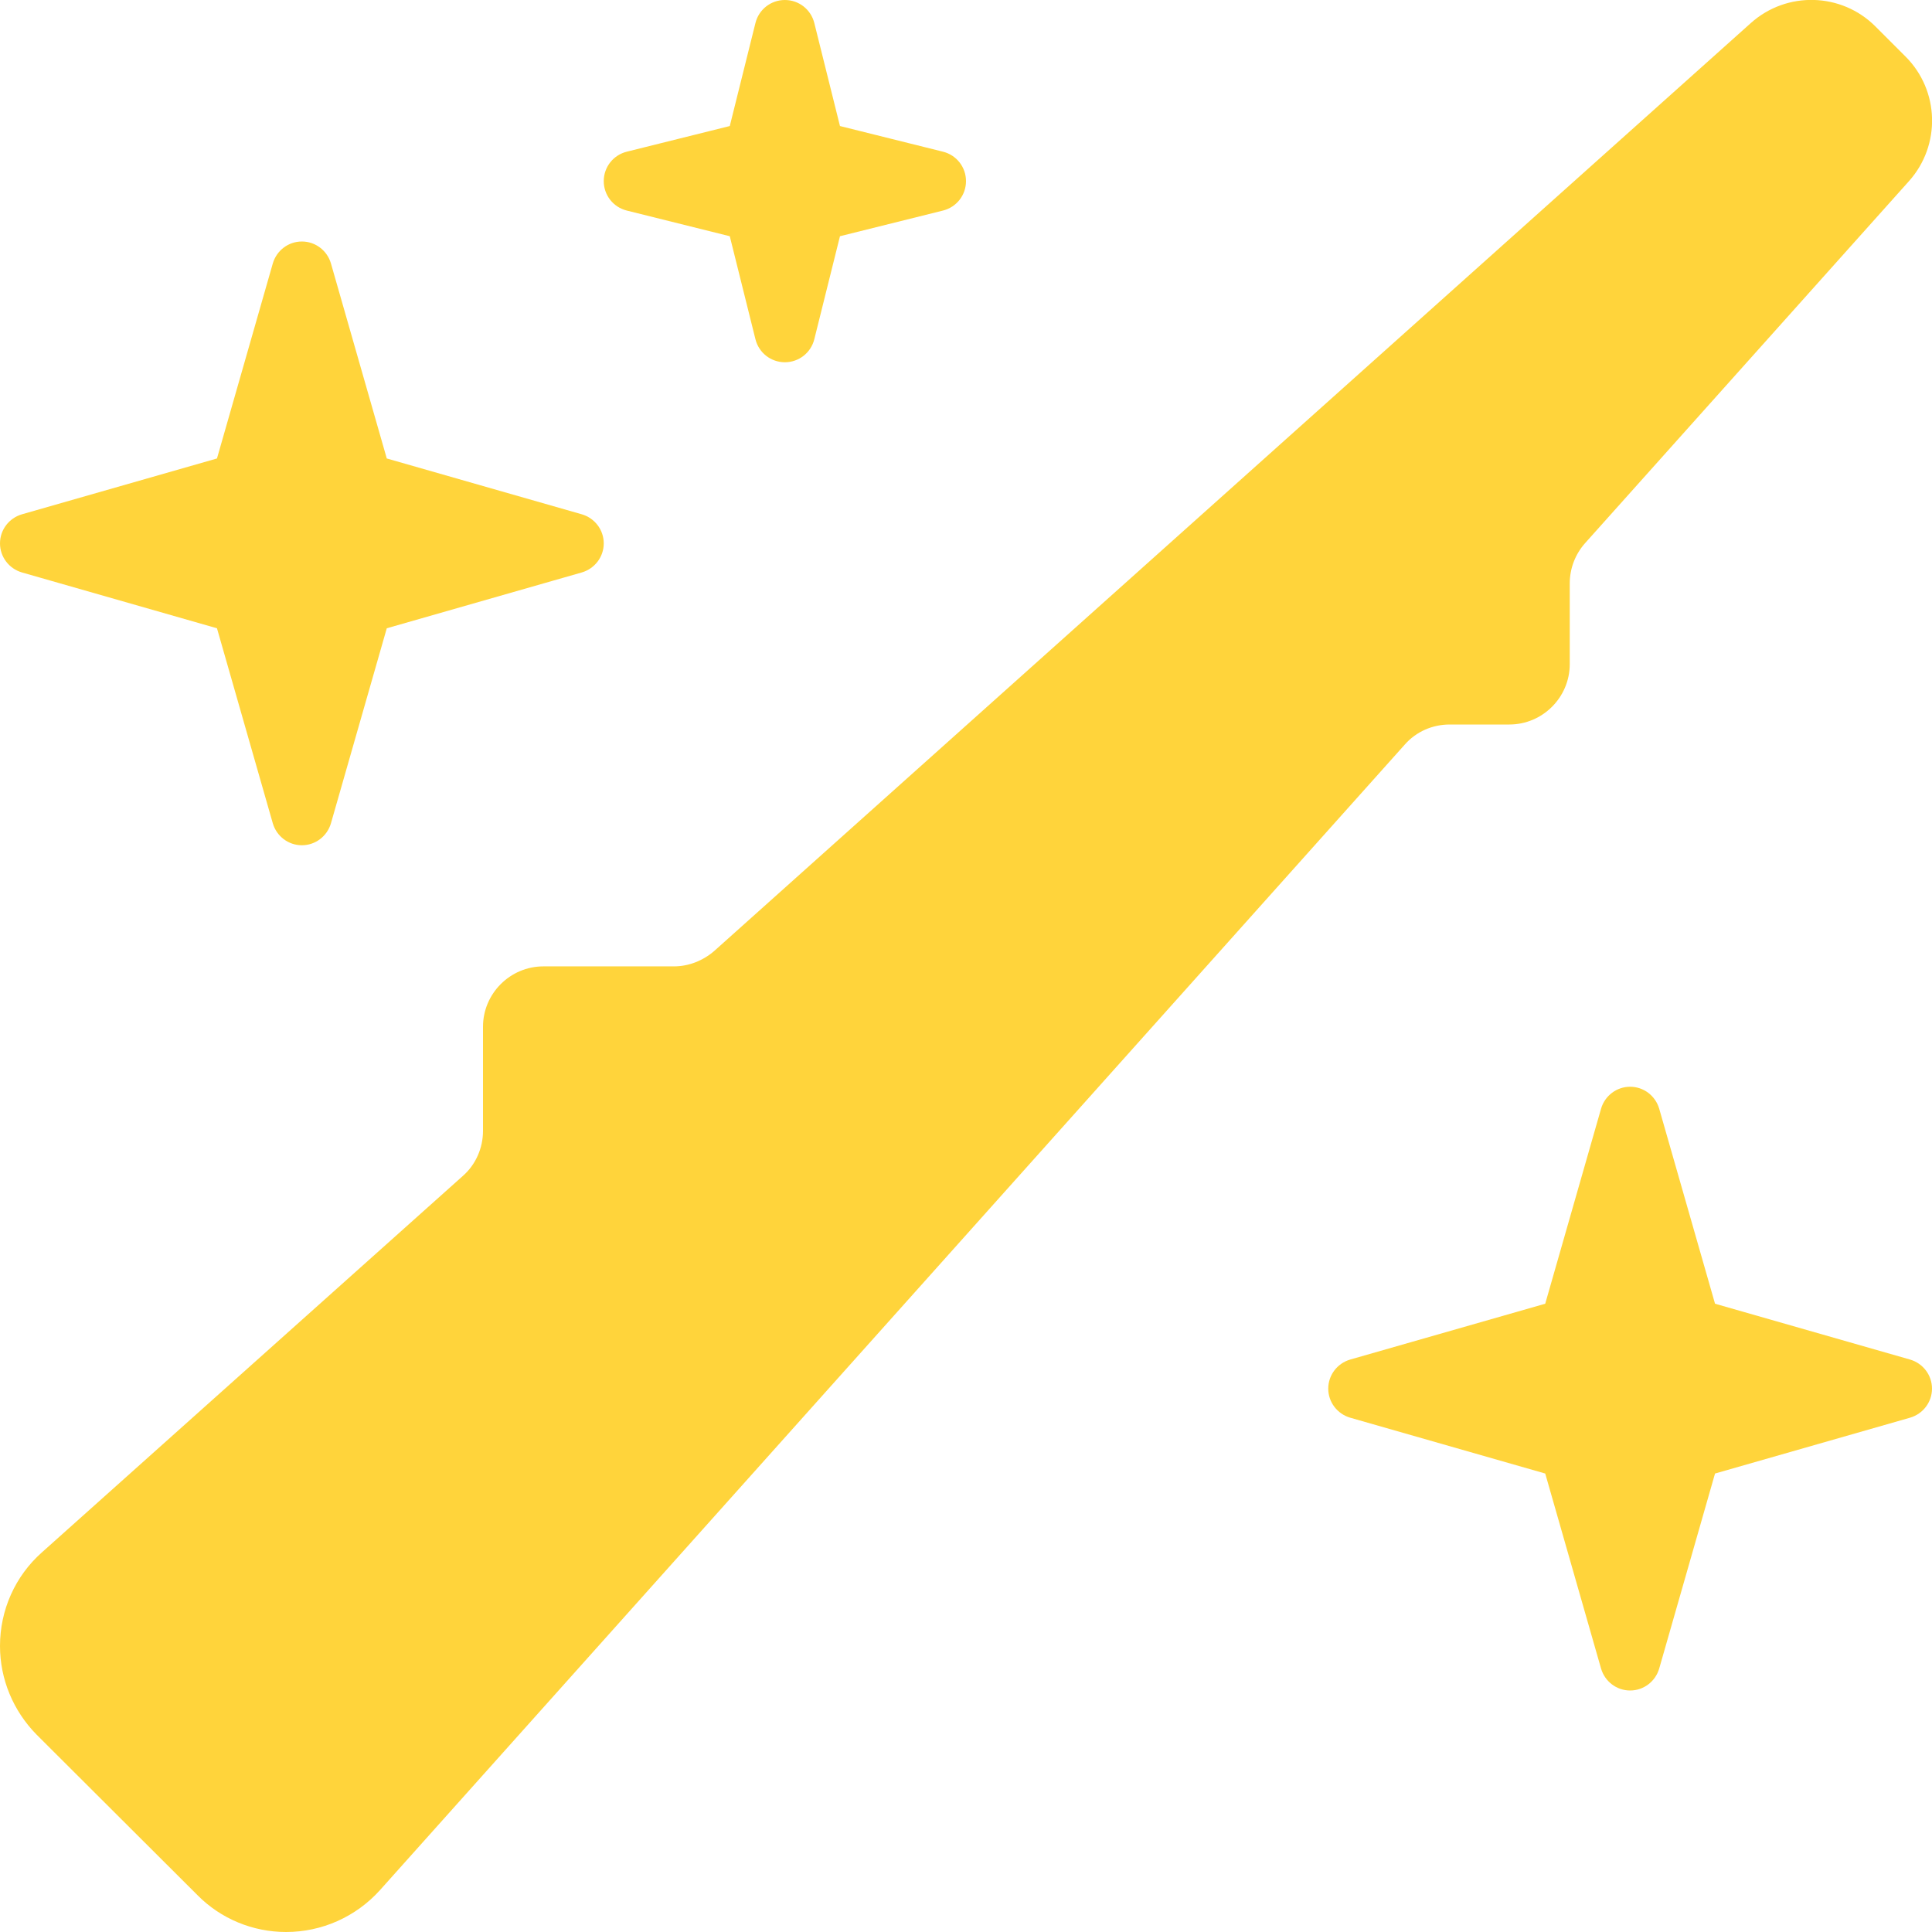
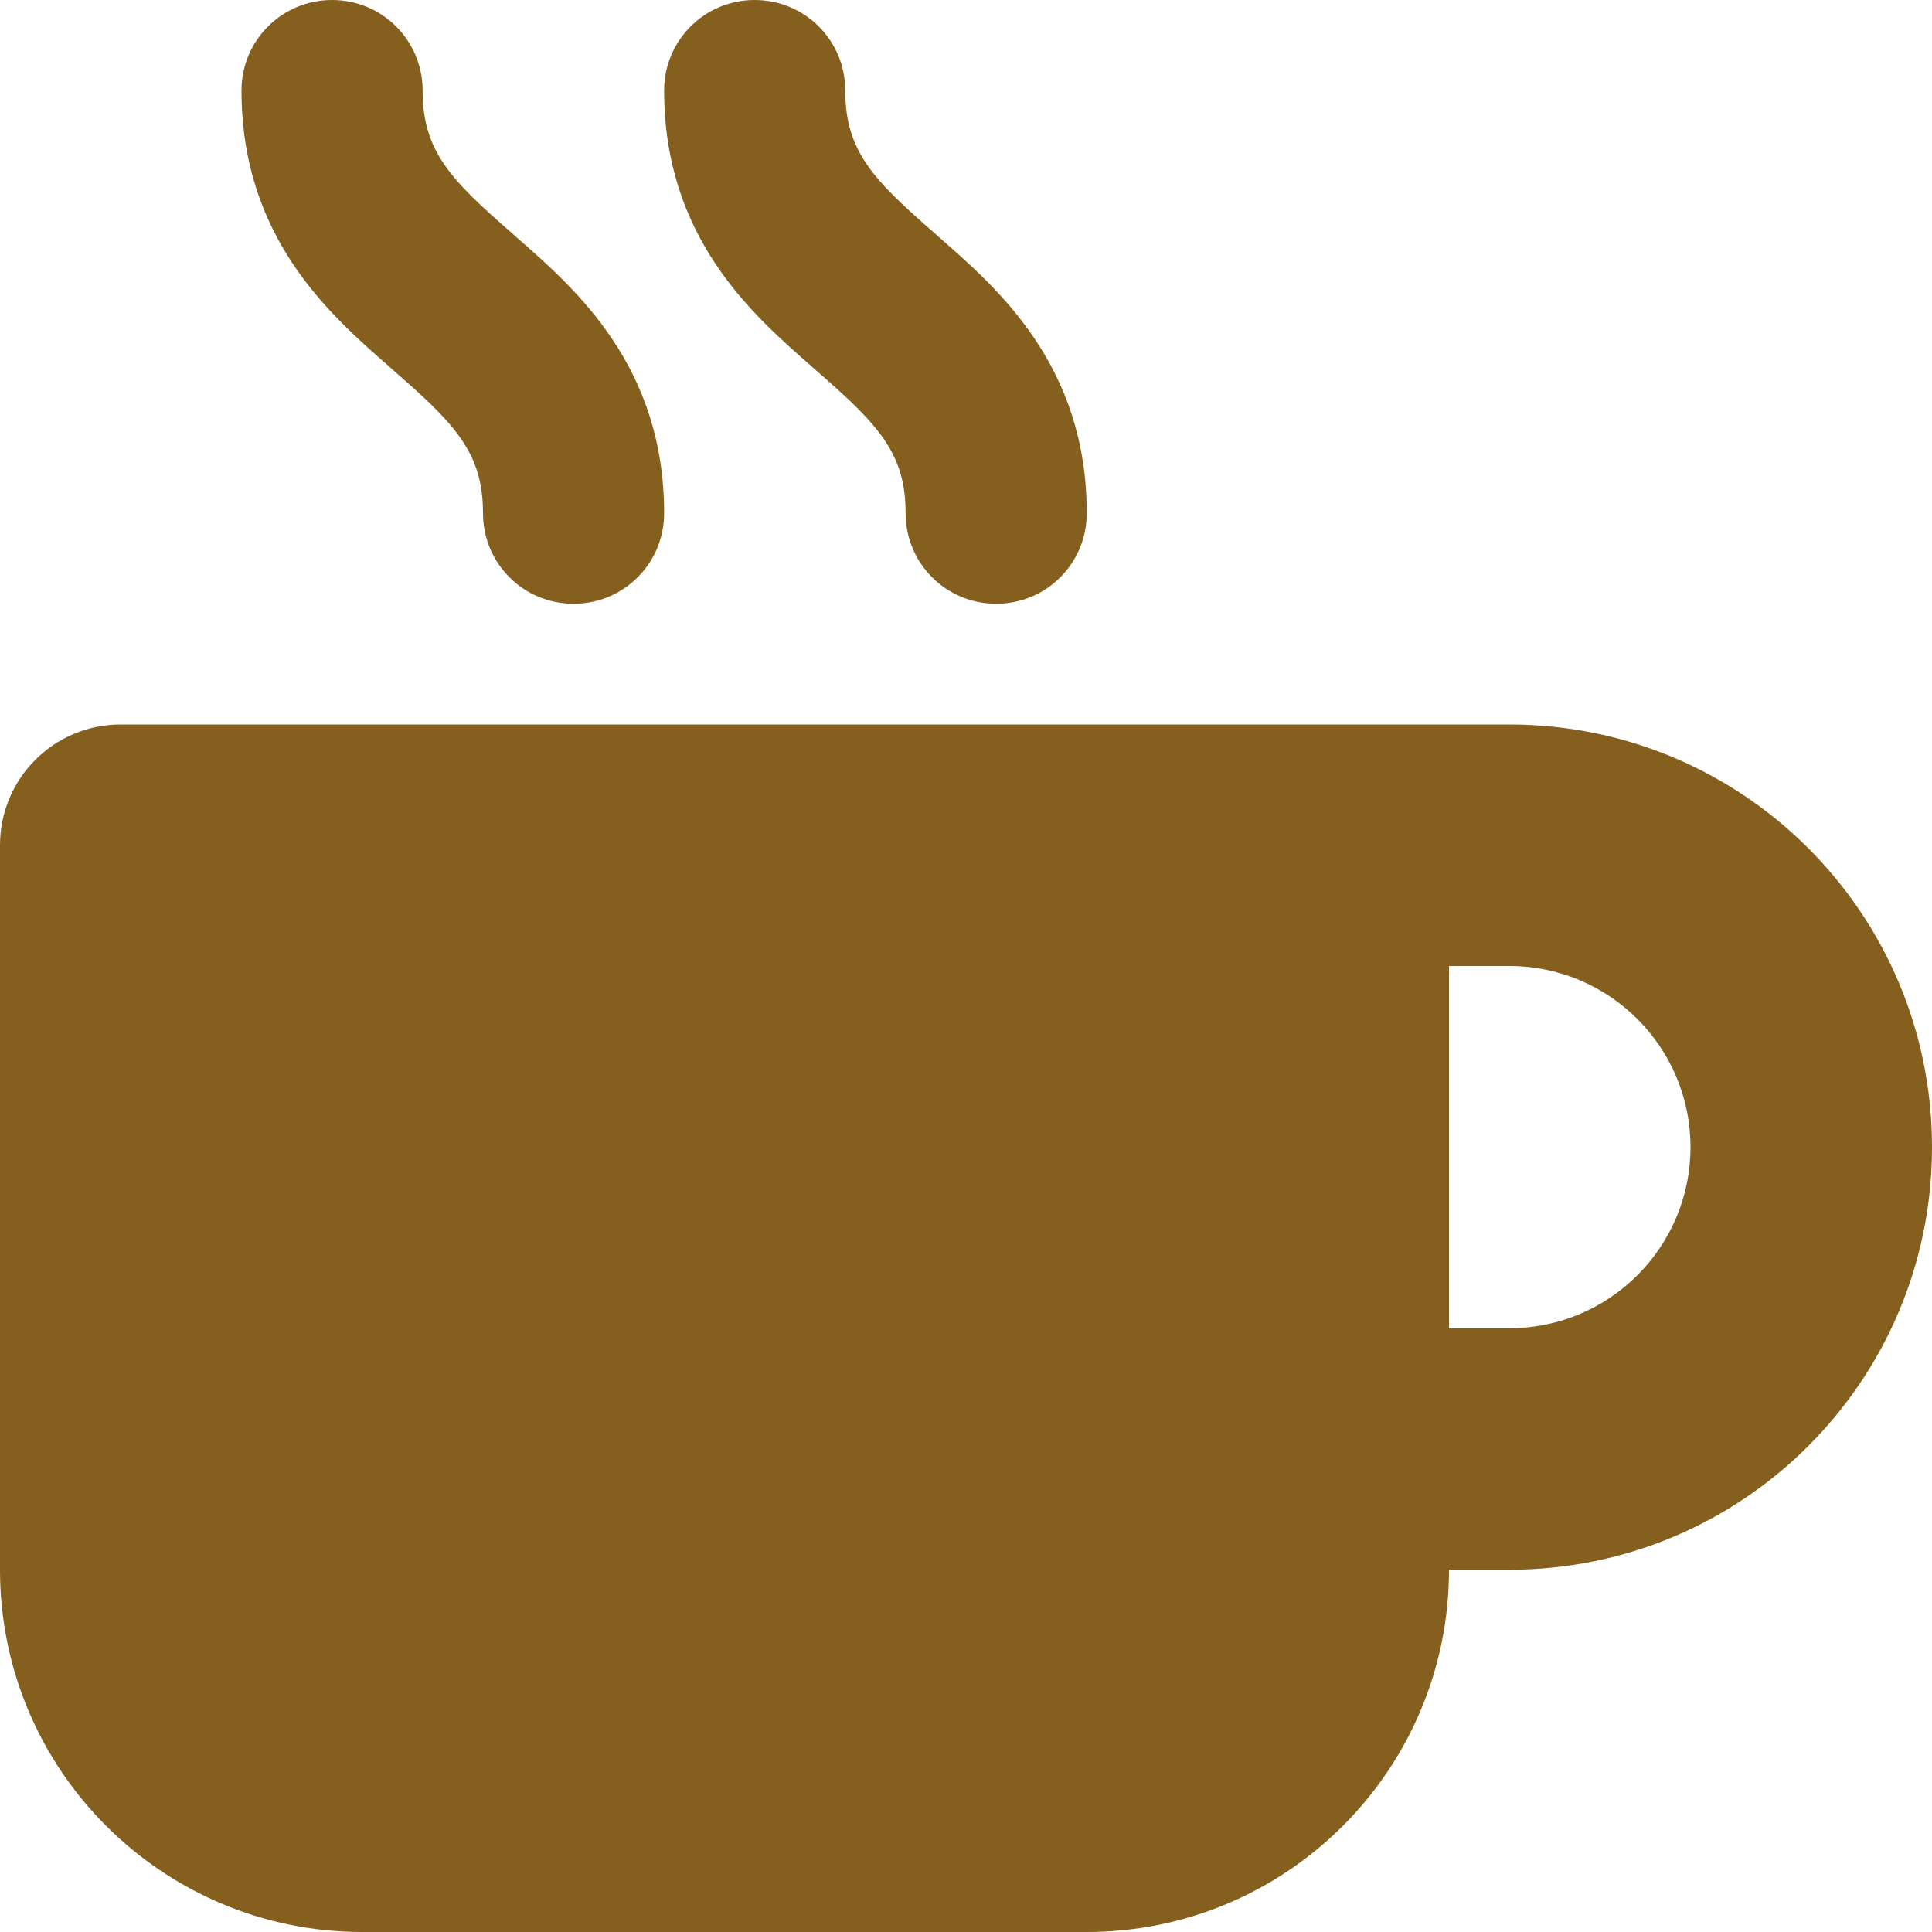
<svg xmlns="http://www.w3.org/2000/svg" viewBox="0 0 512 512">
-   <path fill="#FFD43B" d="M464 6.1c9.5-8.5 24-8.1 33 .9l8 8c9 9 9.4 23.5 .9 33l-85.8 95.9c-2.6 2.9-4.1 6.7-4.1 10.7l0 21.4c0 8.8-7.2 16-16 16l-15.8 0c-4.6 0-8.9 1.9-11.9 5.3L100.7 500.9C94.3 508 85.3 512 75.8 512c-8.8 0-17.3-3.5-23.5-9.8L9.7 459.7C3.5 453.4 0 445 0 436.2c0-9.5 4-18.5 11.1-24.8l111.6-99.8c3.4-3 5.3-7.4 5.3-11.9l0-27.6c0-8.8 7.2-16 16-16l34.6 0c3.9 0 7.7-1.5 10.7-4.1L464 6.1zM432 288c3.6 0 6.7 2.4 7.7 5.8l14.8 51.7 51.7 14.8c3.4 1 5.8 4.1 5.8 7.7s-2.4 6.7-5.8 7.7l-51.7 14.8-14.8 51.7c-1 3.4-4.1 5.8-7.7 5.8s-6.7-2.4-7.7-5.8l-14.8-51.7-51.7-14.8c-3.4-1-5.8-4.1-5.8-7.7s2.4-6.7 5.8-7.7l51.7-14.8 14.8-51.7c1-3.4 4.1-5.8 7.7-5.8zM87.7 69.8l14.8 51.7 51.7 14.8c3.4 1 5.8 4.1 5.8 7.7s-2.4 6.7-5.8 7.7l-51.7 14.8L87.7 218.2c-1 3.4-4.1 5.8-7.7 5.8s-6.7-2.4-7.7-5.8L57.5 166.5 5.8 151.7c-3.4-1-5.8-4.1-5.8-7.7s2.4-6.7 5.8-7.7l51.7-14.8L72.3 69.8c1-3.4 4.1-5.8 7.7-5.8s6.7 2.4 7.7 5.8zM208 0c3.7 0 6.9 2.5 7.8 6.1l6.8 27.3 27.3 6.8c3.6 .9 6.1 4.1 6.1 7.8s-2.5 6.9-6.1 7.8l-27.3 6.8-6.8 27.3c-.9 3.6-4.1 6.1-7.8 6.1s-6.9-2.5-7.8-6.1l-6.8-27.3-27.3-6.8c-3.6-.9-6.1-4.1-6.1-7.8s2.5-6.9 6.1-7.8l27.3-6.8 6.8-27.3c.9-3.6 4.1-6.1 7.8-6.1z" />
+   <path fill="#855f1e" d="M88 0C74.7 0 64 10.7 64 24c0 38.9 23.4 59.4 39.1 73.1l1.1 1C120.5 112.3 128 119.9 128 136c0 13.3 10.7 24 24 24s24-10.7 24-24c0-38.9-23.4-59.4-39.1-73.1l-1.1-1C119.5 47.7 112 40.1 112 24c0-13.3-10.7-24-24-24zM32 192c-17.7 0-32 14.3-32 32L0 416c0 53 43 96 96 96l192 0c53 0 96-43 96-96l16 0c61.9 0 112-50.1 112-112s-50.1-112-112-112l-48 0L32 192zm352 64l16 0c26.5 0 48 21.5 48 48s-21.5 48-48 48l-16 0 0-96zM224 24c0-13.3-10.7-24-24-24s-24 10.7-24 24c0 38.9 23.4 59.4 39.1 73.1l1.1 1C232.5 112.3 240 119.9 240 136c0 13.3 10.7 24 24 24s24-10.7 24-24c0-38.9-23.4-59.4-39.1-73.1l-1.1-1C231.5 47.7 224 40.1 224 24z" />
</svg>
